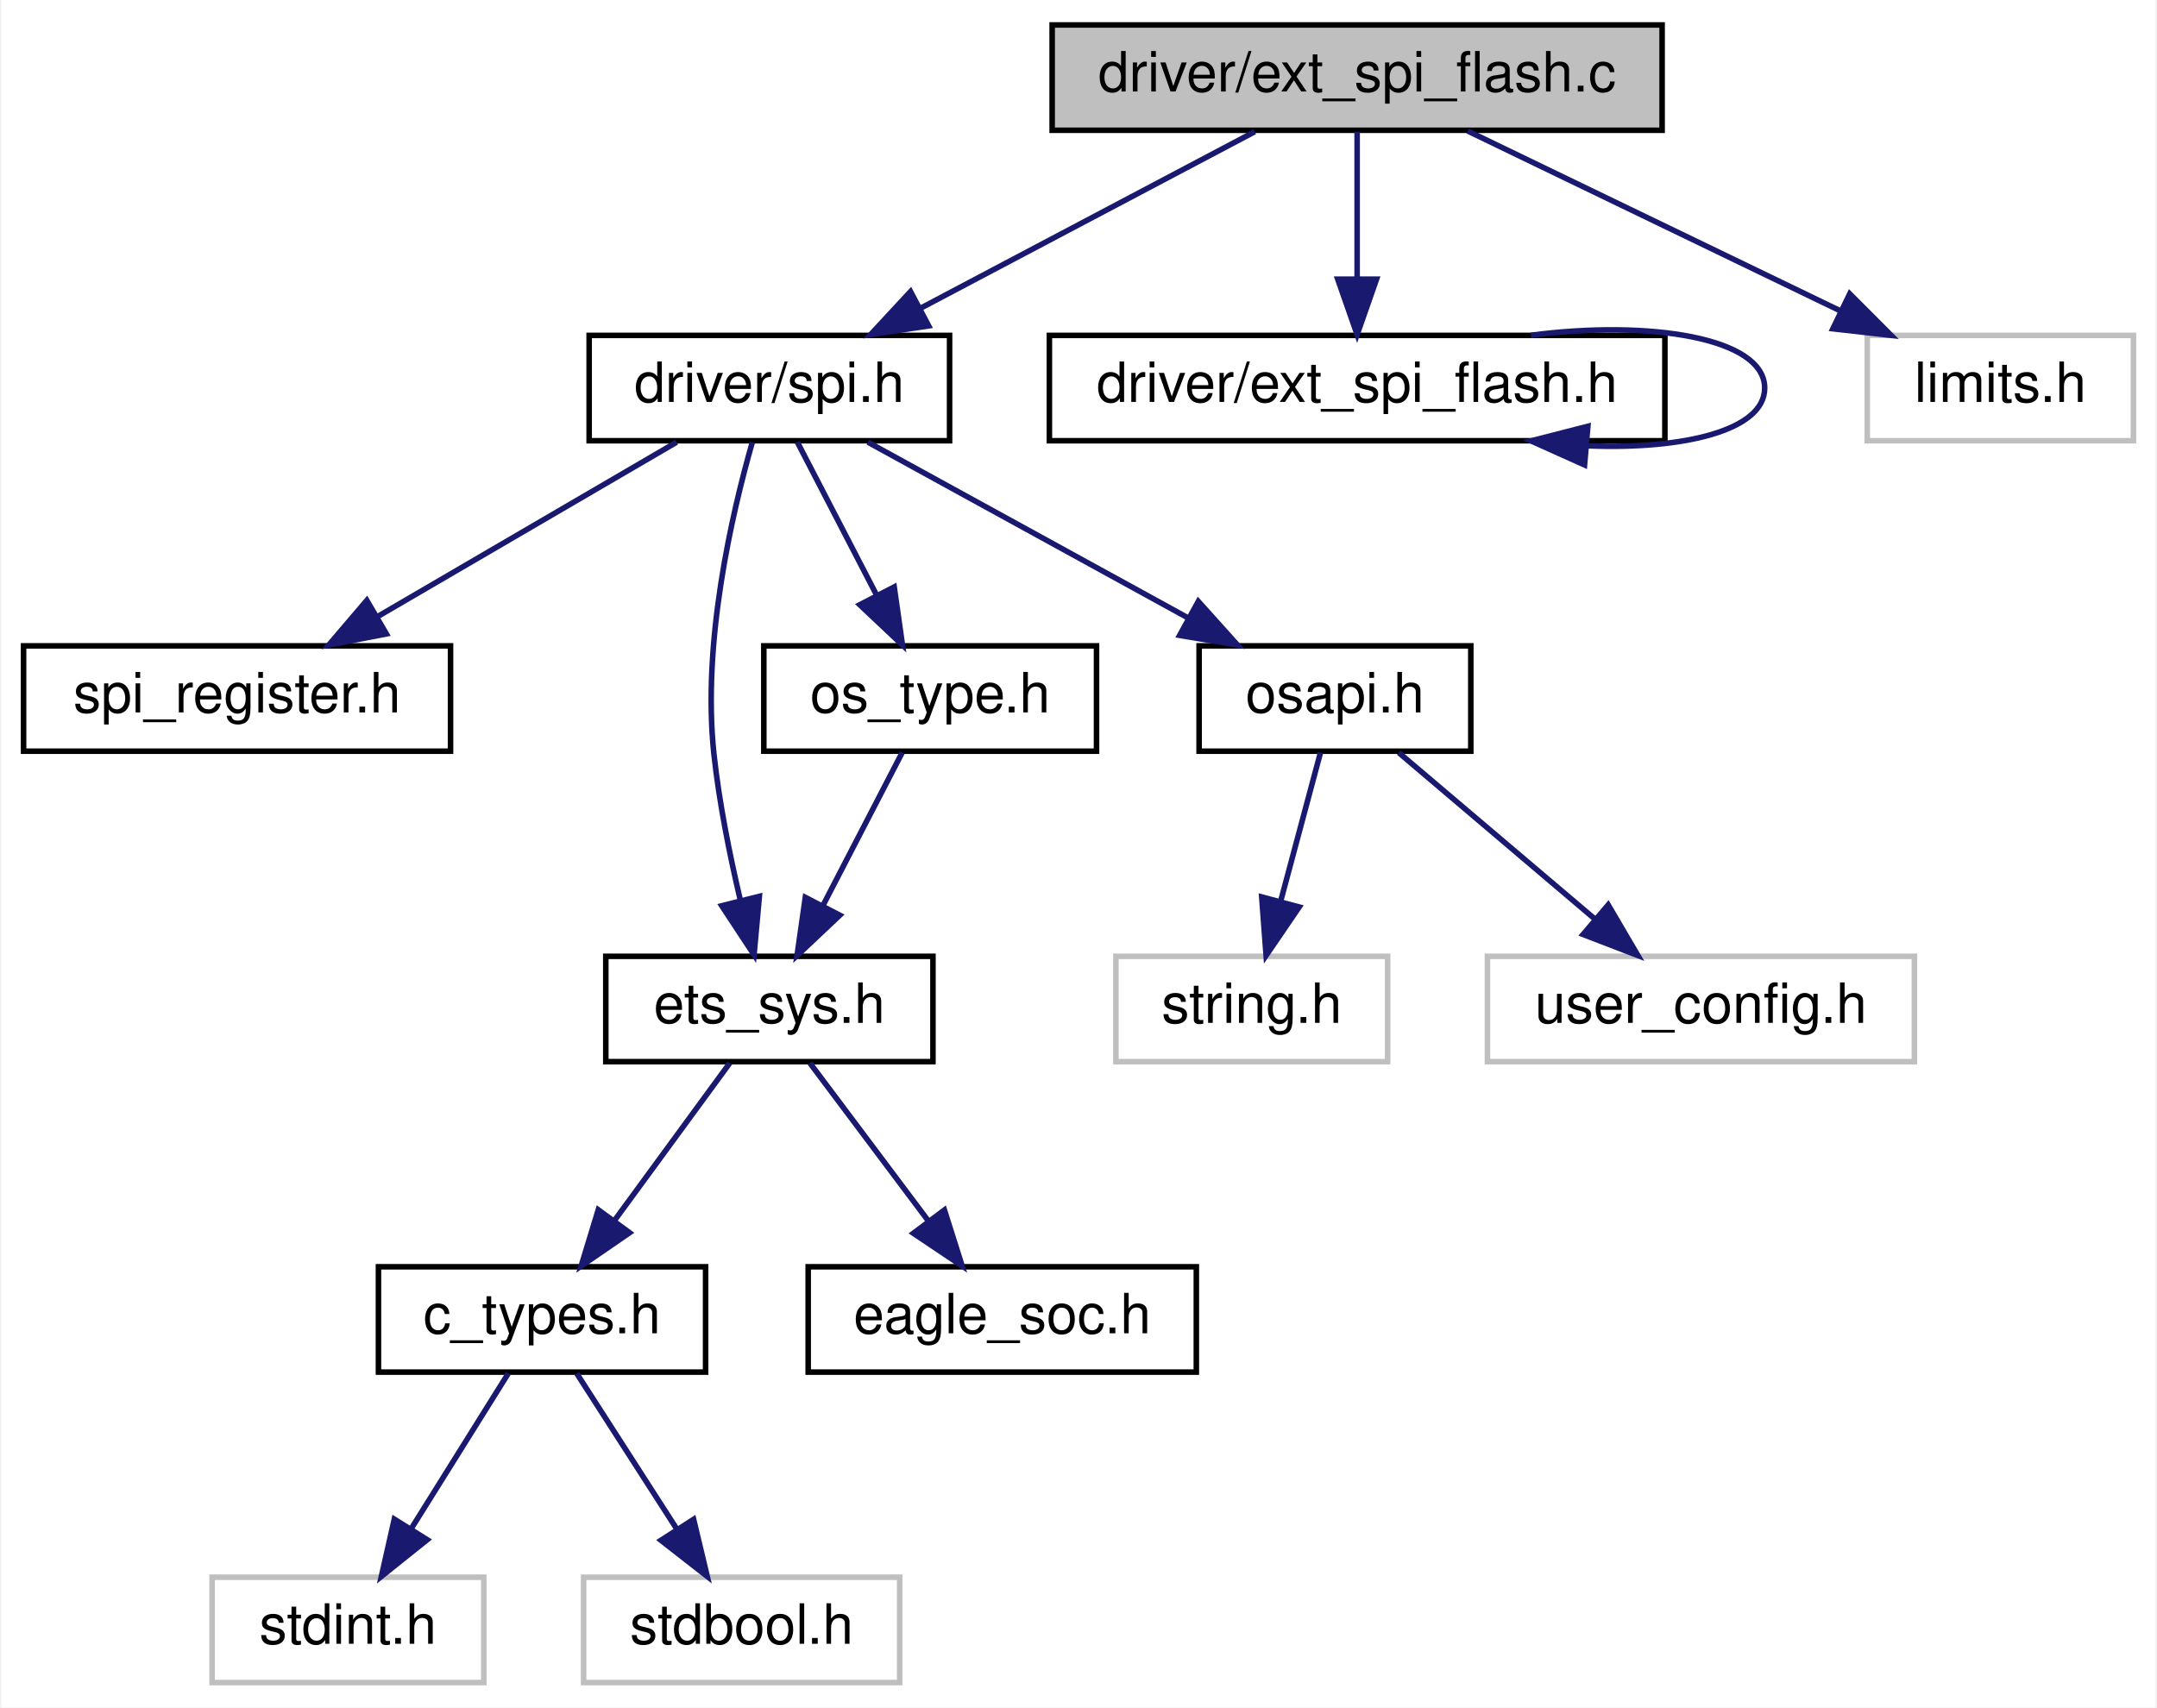
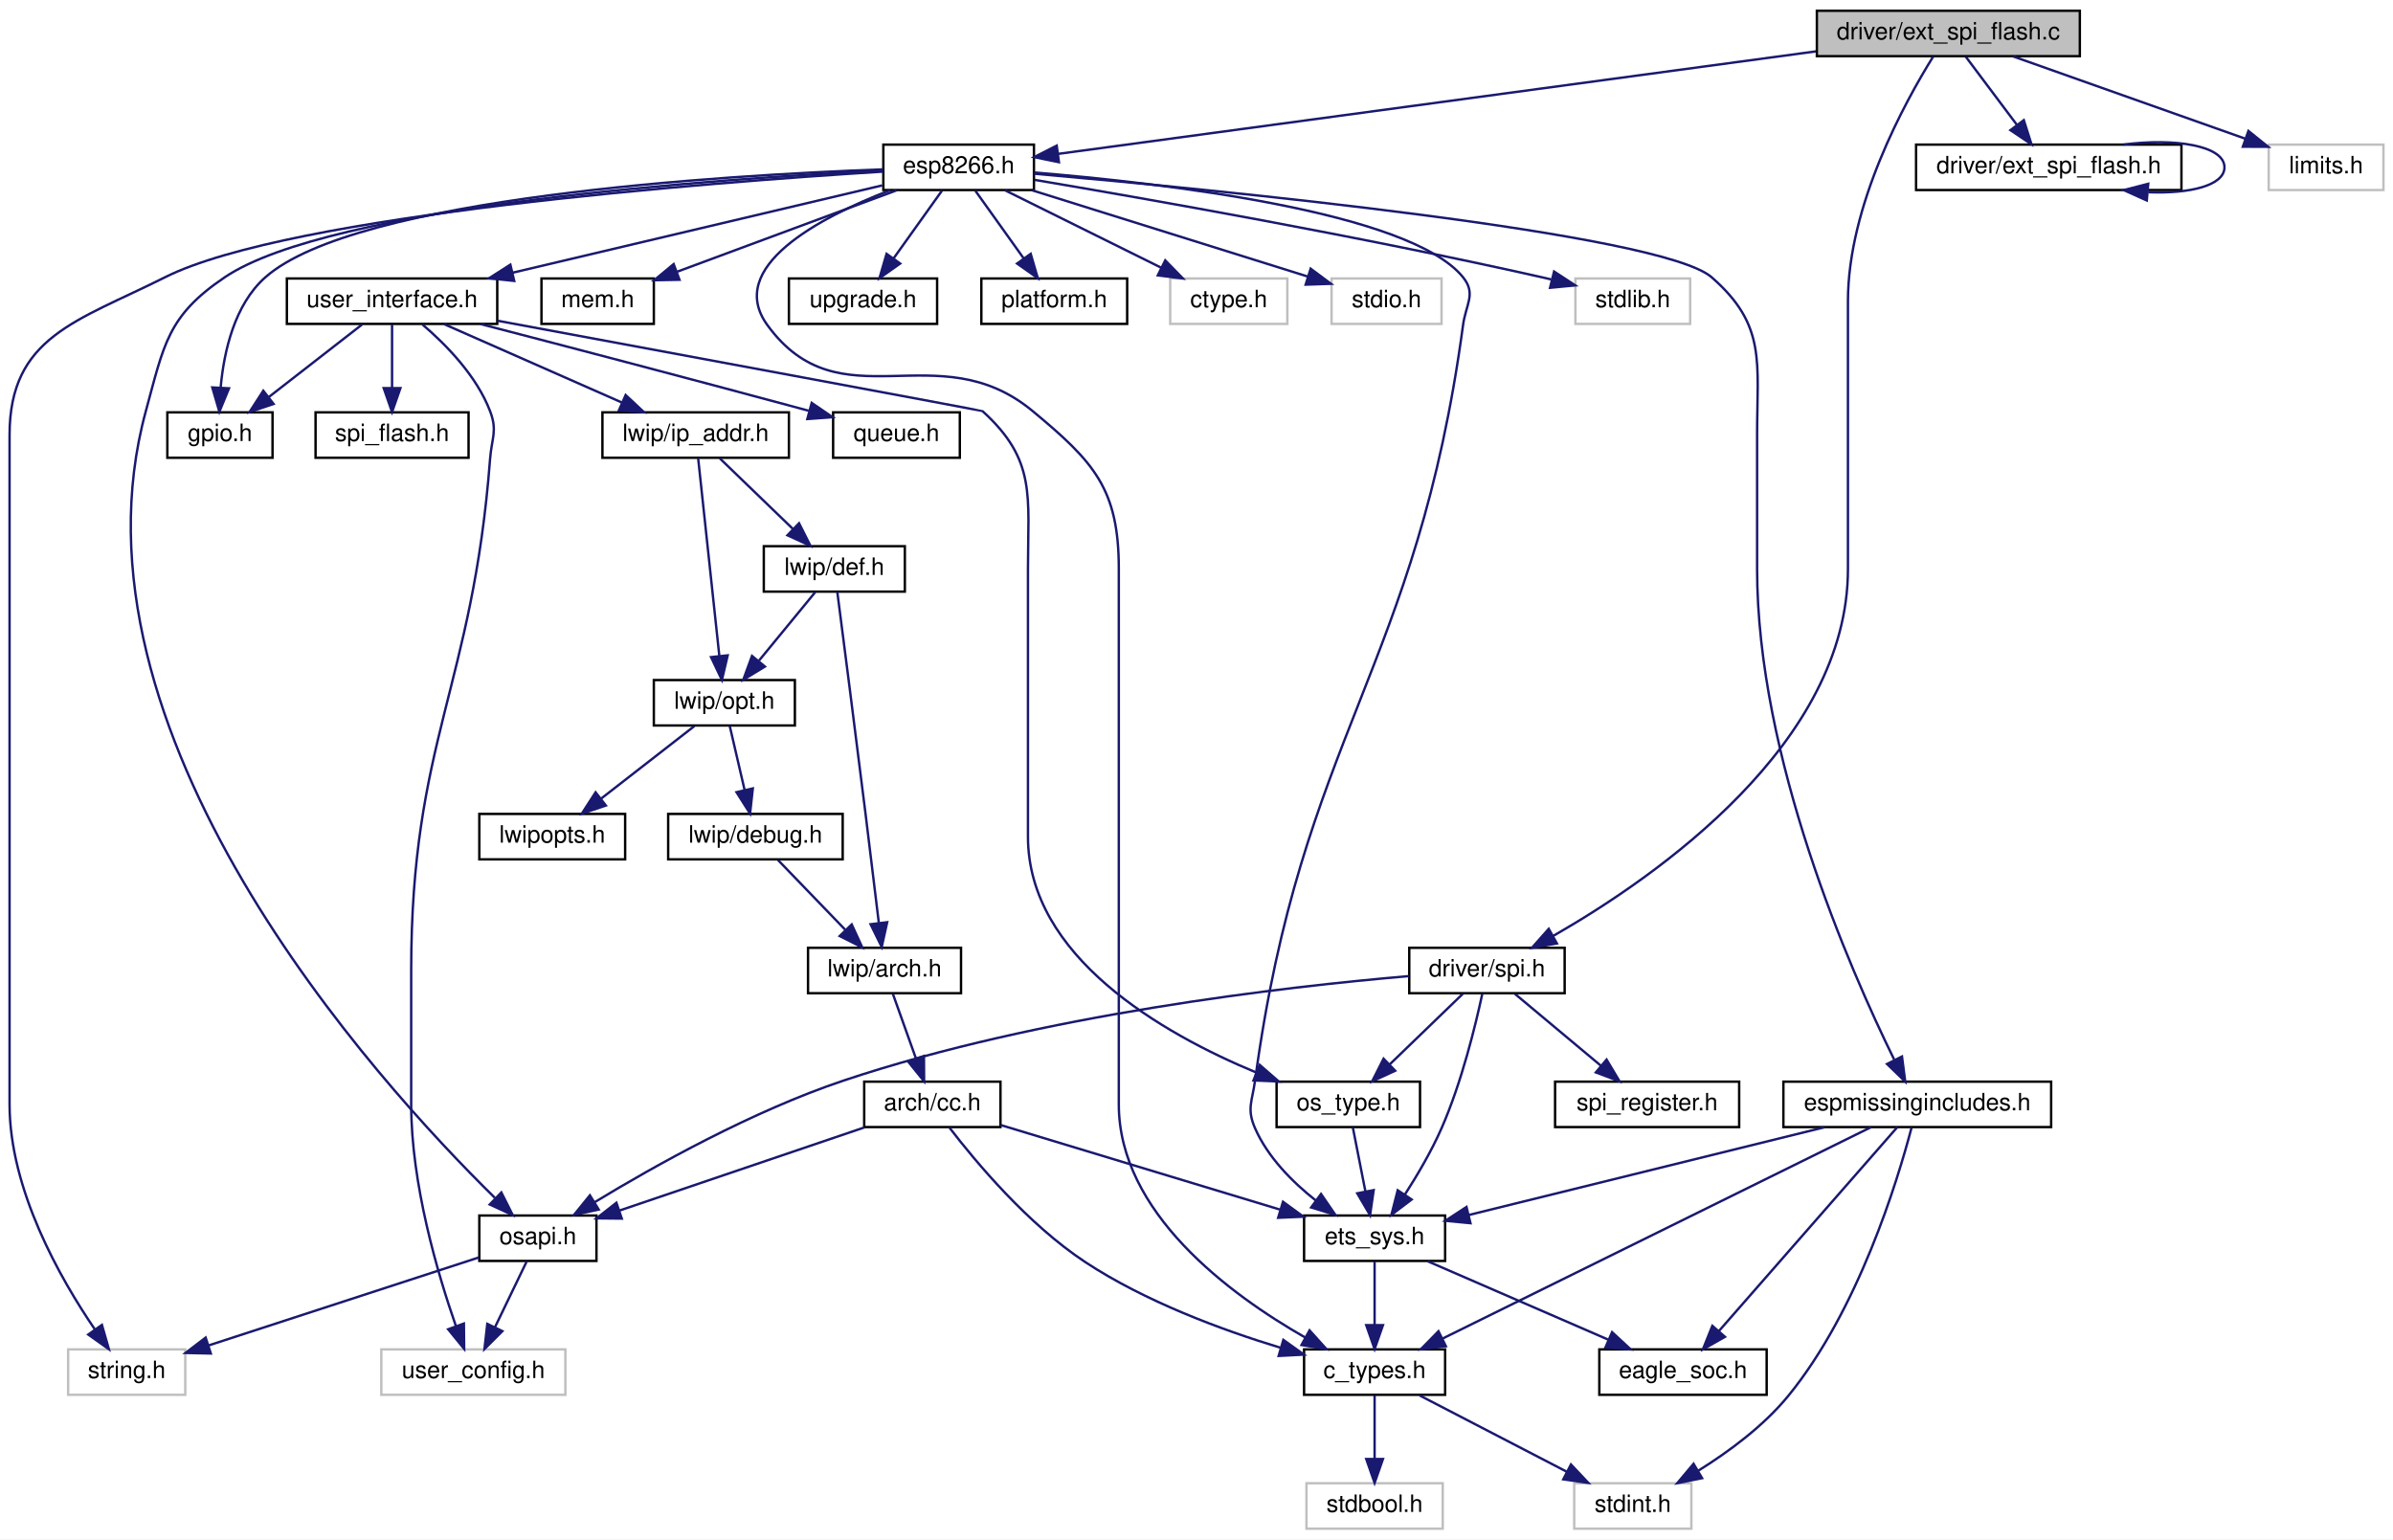
- <svg xmlns="http://www.w3.org/2000/svg" xmlns:xlink="http://www.w3.org/1999/xlink" width="389pt" height="308pt" viewBox="0.00 0.00 388.50 308.00">
-   <g id="graph0" class="graph" transform="scale(1 1) rotate(0) translate(4 304)">
-     <polygon fill="#ffffff" stroke="transparent" points="-4,4 -4,-304 384.5,-304 384.5,4 -4,4" />
+ <svg xmlns="http://www.w3.org/2000/svg" xmlns:xlink="http://www.w3.org/1999/xlink" width="1001pt" height="644pt" viewBox="0.00 0.00 1001.00 644.00">
+   <g id="graph0" class="graph" transform="scale(1 1) rotate(0) translate(4 640)">
+     <polygon fill="#ffffff" stroke="transparent" points="-4,4 -4,-640 997,-640 997,4 -4,4" />
    <g id="node1" class="node">
-       <polygon fill="#bfbfbf" stroke="#000000" points="185.5,-280.5 185.5,-299.5 295.5,-299.5 295.5,-280.5 185.5,-280.5" />
-       <text text-anchor="middle" x="240.5" y="-287.5" font-family="Helvetica,sans-Serif" font-size="10.00" fill="#000000">driver/ext_spi_flash.c</text>
+       <polygon fill="#bfbfbf" stroke="#000000" points="756,-616.5 756,-635.5 866,-635.5 866,-616.5 756,-616.5" />
+       <text text-anchor="middle" x="811" y="-623.5" font-family="Helvetica,sans-Serif" font-size="10.00" fill="#000000">driver/ext_spi_flash.c</text>
    </g>
    <g id="node2" class="node">
      <g id="a_node2">
+         <a xlink:href="esp8266_8h.html" target="_top" xlink:title="esp8266.h">
+           <polygon fill="#ffffff" stroke="#000000" points="365.5,-560.5 365.5,-579.5 428.5,-579.5 428.5,-560.5 365.5,-560.5" />
+           <text text-anchor="middle" x="397" y="-567.5" font-family="Helvetica,sans-Serif" font-size="10.00" fill="#000000">esp8266.h</text>
+         </a>
+       </g>
+     </g>
+     <g id="edge1" class="edge">
+       <path fill="none" stroke="#191970" d="M755.596,-618.506C671.526,-607.134 513.609,-585.773 438.599,-575.627" />
+       <polygon fill="#191970" stroke="#191970" points="438.96,-572.144 428.581,-574.272 438.022,-579.081 438.96,-572.144" />
+     </g>
+     <g id="node30" class="node">
+       <g id="a_node30">
        <a xlink:href="spi_8h.html" target="_top" xlink:title="driver/spi.h">
-           <polygon fill="#ffffff" stroke="#000000" points="102,-224.5 102,-243.5 167,-243.5 167,-224.5 102,-224.5" />
-           <text text-anchor="middle" x="134.5" y="-231.5" font-family="Helvetica,sans-Serif" font-size="10.00" fill="#000000">driver/spi.h</text>
-         </a>
-       </g>
-     </g>
-     <g id="edge1" class="edge">
-       <path fill="none" stroke="#191970" d="M222.036,-280.245C205.393,-271.453 180.701,-258.408 161.781,-248.412" />
-       <polygon fill="#191970" stroke="#191970" points="163.229,-245.219 152.752,-243.643 159.959,-251.409 163.229,-245.219" />
+           <polygon fill="#ffffff" stroke="#000000" points="585.5,-224.5 585.5,-243.5 650.5,-243.5 650.5,-224.5 585.5,-224.5" />
+           <text text-anchor="middle" x="618" y="-231.5" font-family="Helvetica,sans-Serif" font-size="10.00" fill="#000000">driver/spi.h</text>
+         </a>
+       </g>
+     </g>
+     <g id="edge43" class="edge">
+       <path fill="none" stroke="#191970" d="M804.621,-616.271C792.872,-597.385 769,-554.08 769,-514 769,-514 769,-514 769,-402 769,-329.111 689.406,-273.506 645.793,-248.508" />
+       <polygon fill="#191970" stroke="#191970" points="647.258,-245.317 636.819,-243.505 643.849,-251.431 647.258,-245.317" />
+     </g>
+     <g id="node32" class="node">
+       <g id="a_node32">
+         <a xlink:href="ext__spi__flash_8h.html" target="_top" xlink:title="driver/ext_spi_flash.h">
+           <polygon fill="#ffffff" stroke="#000000" points="797.5,-560.5 797.5,-579.5 908.5,-579.5 908.5,-560.5 797.5,-560.5" />
+           <text text-anchor="middle" x="853" y="-567.5" font-family="Helvetica,sans-Serif" font-size="10.00" fill="#000000">driver/ext_spi_flash.h</text>
+         </a>
+       </g>
+     </g>
+     <g id="edge48" class="edge">
+       <path fill="none" stroke="#191970" d="M818.316,-616.245C824.218,-608.376 832.674,-597.101 839.759,-587.654" />
+       <polygon fill="#191970" stroke="#191970" points="842.568,-589.743 845.768,-579.643 836.968,-585.543 842.568,-589.743" />
+     </g>
+     <g id="node33" class="node">
+       <polygon fill="#ffffff" stroke="#bfbfbf" points="945,-560.5 945,-579.5 993,-579.5 993,-560.5 945,-560.5" />
+       <text text-anchor="middle" x="969" y="-567.5" font-family="Helvetica,sans-Serif" font-size="10.00" fill="#000000">limits.h</text>
+     </g>
+     <g id="edge50" class="edge">
+       <path fill="none" stroke="#191970" d="M838.161,-616.373C864.996,-606.862 906.118,-592.287 935.085,-582.021" />
+       <polygon fill="#191970" stroke="#191970" points="936.524,-585.224 944.78,-578.584 934.185,-578.626 936.524,-585.224" />
+     </g>
+     <g id="node3" class="node">
+       <polygon fill="#ffffff" stroke="#bfbfbf" points="485.5,-504.5 485.5,-523.5 534.5,-523.5 534.5,-504.5 485.5,-504.5" />
+       <text text-anchor="middle" x="510" y="-511.5" font-family="Helvetica,sans-Serif" font-size="10.00" fill="#000000">ctype.h</text>
+     </g>
+     <g id="edge2" class="edge">
+       <path fill="none" stroke="#191970" d="M416.425,-560.373C434.402,-551.464 461.344,-538.113 481.709,-528.02" />
+       <polygon fill="#191970" stroke="#191970" points="483.422,-531.078 490.828,-523.501 480.314,-524.806 483.422,-531.078" />
+     </g>
+     <g id="node4" class="node">
+       <polygon fill="#ffffff" stroke="#bfbfbf" points="553,-504.5 553,-523.5 599,-523.5 599,-504.5 553,-504.5" />
+       <text text-anchor="middle" x="576" y="-511.5" font-family="Helvetica,sans-Serif" font-size="10.00" fill="#000000">stdio.h</text>
+     </g>
+     <g id="edge3" class="edge">
+       <path fill="none" stroke="#191970" d="M427.771,-560.373C459.93,-550.312 510.2,-534.586 543.123,-524.285" />
+       <polygon fill="#191970" stroke="#191970" points="544.246,-527.602 552.744,-521.275 542.155,-520.921 544.246,-527.602" />
+     </g>
+     <g id="node5" class="node">
+       <polygon fill="#ffffff" stroke="#bfbfbf" points="655,-504.5 655,-523.5 703,-523.5 703,-504.5 655,-504.5" />
+       <text text-anchor="middle" x="679" y="-511.5" font-family="Helvetica,sans-Serif" font-size="10.00" fill="#000000">stdlib.h</text>
+     </g>
+     <g id="edge4" class="edge">
+       <path fill="none" stroke="#191970" d="M428.733,-564.758C475.428,-556.878 565.308,-541.072 641,-524 642.273,-523.713 643.567,-523.413 644.874,-523.104" />
+       <polygon fill="#191970" stroke="#191970" points="646.077,-526.411 654.941,-520.607 644.392,-519.617 646.077,-526.411" />
+     </g>
+     <g id="node6" class="node">
+       <polygon fill="#ffffff" stroke="#bfbfbf" points="24.5,-56.5 24.5,-75.5 73.5,-75.5 73.5,-56.5 24.5,-56.5" />
+       <text text-anchor="middle" x="49" y="-63.5" font-family="Helvetica,sans-Serif" font-size="10.00" fill="#000000">string.h</text>
+     </g>
+     <g id="edge5" class="edge">
+       <path fill="none" stroke="#191970" d="M365.389,-568.21C292.995,-563.7 117.392,-550.308 65,-524 28.207,-505.525 0,-499.171 0,-458 0,-458 0,-458 0,-178 0,-142.318 21.133,-105.198 35.642,-83.919" />
+       <polygon fill="#191970" stroke="#191970" points="38.633,-85.751 41.558,-75.568 32.921,-81.705 38.633,-85.751" />
+     </g>
+     <g id="node7" class="node">
+       <g id="a_node7">
+         <a xlink:href="c__types_8h.html" target="_top" xlink:title="c_types.h">
+           <polygon fill="#ffffff" stroke="#000000" points="541.5,-56.5 541.5,-75.5 600.5,-75.5 600.5,-56.5 541.5,-56.5" />
+           <text text-anchor="middle" x="571" y="-63.5" font-family="Helvetica,sans-Serif" font-size="10.00" fill="#000000">c_types.h</text>
+         </a>
+       </g>
+     </g>
+     <g id="edge6" class="edge">
+       <path fill="none" stroke="#191970" d="M368.305,-560.434C338.751,-548.998 299.319,-528.322 317,-504 347.496,-462.05 388.085,-501.114 428,-468 453.716,-446.666 464,-435.413 464,-402 464,-402 464,-402 464,-178 464,-132.72 510.289,-98.552 541.976,-80.467" />
+       <polygon fill="#191970" stroke="#191970" points="543.79,-83.464 550.874,-75.586 540.423,-77.327 543.79,-83.464" />
+     </g>
+     <g id="node10" class="node">
+       <g id="a_node10">
+         <a xlink:href="ets__sys_8h.html" target="_top" xlink:title="ets_sys.h">
+           <polygon fill="#ffffff" stroke="#000000" points="541.5,-112.5 541.5,-131.5 600.5,-131.5 600.5,-112.5 541.5,-112.5" />
+           <text text-anchor="middle" x="571" y="-119.5" font-family="Helvetica,sans-Serif" font-size="10.00" fill="#000000">ets_sys.h</text>
+         </a>
+       </g>
+     </g>
+     <g id="edge9" class="edge">
+       <path fill="none" stroke="#191970" d="M428.649,-567.832C481.911,-563.452 585.834,-551.519 608,-524 613.576,-517.077 609.191,-512.809 608,-504 588.491,-359.642 540.509,-332.358 521,-188 519.809,-179.191 517.428,-176.14 521,-168 526.332,-155.849 536.634,-145.494 546.508,-137.703" />
+       <polygon fill="#191970" stroke="#191970" points="548.59,-140.516 554.582,-131.779 544.449,-134.872 548.59,-140.516" />
+     </g>
+     <g id="node12" class="node">
+       <g id="a_node12">
+         <a xlink:href="gpio_8h.html" target="_top" xlink:title="gpio.h">
+           <polygon fill="#ffffff" stroke="#000000" points="66,-448.5 66,-467.5 110,-467.5 110,-448.5 66,-448.5" />
+           <text text-anchor="middle" x="88" y="-455.5" font-family="Helvetica,sans-Serif" font-size="10.00" fill="#000000">gpio.h</text>
+         </a>
+       </g>
+     </g>
+     <g id="edge12" class="edge">
+       <path fill="none" stroke="#191970" d="M365.418,-569.152C298.385,-566.71 144.907,-557.509 107,-524 94.044,-512.547 89.669,-492.887 88.312,-477.996" />
+       <polygon fill="#191970" stroke="#191970" points="91.793,-477.554 87.769,-467.753 84.803,-477.924 91.793,-477.554" />
    </g>
    <g id="node13" class="node">
      <g id="a_node13">
-         <a xlink:href="ext__spi__flash_8h.html" target="_top" xlink:title="driver/ext_spi_flash.h">
-           <polygon fill="#ffffff" stroke="#000000" points="185,-224.5 185,-243.5 296,-243.5 296,-224.5 185,-224.5" />
-           <text text-anchor="middle" x="240.5" y="-231.5" font-family="Helvetica,sans-Serif" font-size="10.00" fill="#000000">driver/ext_spi_flash.h</text>
+         <a xlink:href="sdk_2include_2mem_8h.html" target="_top" xlink:title="mem.h">
+           <polygon fill="#ffffff" stroke="#000000" points="222.5,-504.5 222.5,-523.5 269.5,-523.5 269.5,-504.5 222.5,-504.5" />
+           <text text-anchor="middle" x="246" y="-511.5" font-family="Helvetica,sans-Serif" font-size="10.00" fill="#000000">mem.h</text>
        </a>
      </g>
    </g>
    <g id="edge13" class="edge">
-       <path fill="none" stroke="#191970" d="M240.5,-280.245C240.5,-272.938 240.5,-262.694 240.5,-253.705" />
-       <polygon fill="#191970" stroke="#191970" points="244,-253.643 240.5,-243.643 237,-253.643 244,-253.643" />
+       <path fill="none" stroke="#191970" d="M371.042,-560.373C345.659,-550.959 306.898,-536.585 279.265,-526.337" />
+       <polygon fill="#191970" stroke="#191970" points="280.227,-522.961 269.634,-522.765 277.793,-529.524 280.227,-522.961" />
    </g>
    <g id="node14" class="node">
-       <polygon fill="#ffffff" stroke="#bfbfbf" points="332.5,-224.5 332.5,-243.5 380.5,-243.5 380.5,-224.5 332.5,-224.5" />
-       <text text-anchor="middle" x="356.5" y="-231.5" font-family="Helvetica,sans-Serif" font-size="10.00" fill="#000000">limits.h</text>
+       <g id="a_node14">
+         <a xlink:href="osapi_8h.html" target="_top" xlink:title="osapi.h">
+           <polygon fill="#ffffff" stroke="#000000" points="196.5,-112.5 196.5,-131.5 245.5,-131.5 245.5,-112.5 196.5,-112.5" />
+           <text text-anchor="middle" x="221" y="-119.5" font-family="Helvetica,sans-Serif" font-size="10.00" fill="#000000">osapi.h</text>
+         </a>
+       </g>
+     </g>
+     <g id="edge14" class="edge">
+       <path fill="none" stroke="#191970" d="M365.251,-568.661C296.113,-565.207 134.565,-554.066 90,-524 66.052,-507.843 64.601,-495.871 57,-468 20.384,-333.74 153.325,-187.685 202.996,-138.909" />
+       <polygon fill="#191970" stroke="#191970" points="205.713,-141.151 210.474,-131.686 200.85,-136.116 205.713,-141.151" />
+     </g>
+     <g id="node16" class="node">
+       <g id="a_node16">
+         <a xlink:href="user__interface_8h.html" target="_top" xlink:title="user_interface.h">
+           <polygon fill="#ffffff" stroke="#000000" points="116,-504.5 116,-523.5 204,-523.5 204,-504.5 116,-504.5" />
+           <text text-anchor="middle" x="160" y="-511.5" font-family="Helvetica,sans-Serif" font-size="10.00" fill="#000000">user_interface.h</text>
+         </a>
+       </g>
+     </g>
+     <g id="edge17" class="edge">
+       <path fill="none" stroke="#191970" d="M365.037,-562.448C325.368,-553.074 257.251,-536.979 210.491,-525.93" />
+       <polygon fill="#191970" stroke="#191970" points="211.1,-522.478 200.563,-523.585 209.49,-529.29 211.1,-522.478" />
+     </g>
+     <g id="node27" class="node">
+       <g id="a_node27">
+         <a xlink:href="upgrade_8h.html" target="_top" xlink:title="upgrade.h">
+           <polygon fill="#ffffff" stroke="#000000" points="326,-504.5 326,-523.5 388,-523.5 388,-504.5 326,-504.5" />
+           <text text-anchor="middle" x="357" y="-511.5" font-family="Helvetica,sans-Serif" font-size="10.00" fill="#000000">upgrade.h</text>
+         </a>
+       </g>
+     </g>
+     <g id="edge36" class="edge">
+       <path fill="none" stroke="#191970" d="M390.033,-560.245C384.469,-552.456 376.522,-541.331 369.817,-531.944" />
+       <polygon fill="#191970" stroke="#191970" points="372.548,-529.746 363.888,-523.643 366.852,-533.814 372.548,-529.746" />
+     </g>
+     <g id="node28" class="node">
+       <g id="a_node28">
+         <a xlink:href="platform_8h.html" target="_top" xlink:title="platform.h">
+           <polygon fill="#ffffff" stroke="#000000" points="406.5,-504.5 406.5,-523.5 467.5,-523.5 467.5,-504.5 406.5,-504.5" />
+           <text text-anchor="middle" x="437" y="-511.5" font-family="Helvetica,sans-Serif" font-size="10.00" fill="#000000">platform.h</text>
+         </a>
+       </g>
+     </g>
+     <g id="edge37" class="edge">
+       <path fill="none" stroke="#191970" d="M403.967,-560.245C409.531,-552.456 417.478,-541.331 424.183,-531.944" />
+       <polygon fill="#191970" stroke="#191970" points="427.148,-533.814 430.112,-523.643 421.452,-529.746 427.148,-533.814" />
+     </g>
+     <g id="node29" class="node">
+       <g id="a_node29">
+         <a xlink:href="espmissingincludes_8h.html" target="_top" xlink:title="espmissingincludes.h">
+           <polygon fill="#ffffff" stroke="#000000" points="742,-168.5 742,-187.5 854,-187.5 854,-168.5 742,-168.5" />
+           <text text-anchor="middle" x="798" y="-175.5" font-family="Helvetica,sans-Serif" font-size="10.00" fill="#000000">espmissingincludes.h</text>
+         </a>
+       </g>
+     </g>
+     <g id="edge38" class="edge">
+       <path fill="none" stroke="#191970" d="M428.638,-567.323C504.264,-560.652 690.82,-542.493 712,-524 734.994,-503.924 731,-488.525 731,-458 731,-458 731,-458 731,-402 731,-322.971 769.753,-234.587 788.313,-196.788" />
+       <polygon fill="#191970" stroke="#191970" points="791.608,-198.026 792.964,-187.518 785.351,-194.887 791.608,-198.026" />
+     </g>
+     <g id="node8" class="node">
+       <polygon fill="#ffffff" stroke="#bfbfbf" points="654.5,-.5 654.5,-19.5 703.5,-19.5 703.5,-.5 654.5,-.5" />
+       <text text-anchor="middle" x="679" y="-7.5" font-family="Helvetica,sans-Serif" font-size="10.00" fill="#000000">stdint.h</text>
+     </g>
+     <g id="edge7" class="edge">
+       <path fill="none" stroke="#191970" d="M589.812,-56.245C606.847,-47.413 632.158,-34.289 651.468,-24.276" />
+       <polygon fill="#191970" stroke="#191970" points="653.137,-27.353 660.403,-19.643 649.915,-21.139 653.137,-27.353" />
+     </g>
+     <g id="node9" class="node">
+       <polygon fill="#ffffff" stroke="#bfbfbf" points="542.5,-.5 542.5,-19.5 599.5,-19.5 599.5,-.5 542.5,-.5" />
+       <text text-anchor="middle" x="571" y="-7.5" font-family="Helvetica,sans-Serif" font-size="10.00" fill="#000000">stdbool.h</text>
+     </g>
+     <g id="edge8" class="edge">
+       <path fill="none" stroke="#191970" d="M571,-56.245C571,-48.938 571,-38.694 571,-29.705" />
+       <polygon fill="#191970" stroke="#191970" points="574.5,-29.643 571,-19.643 567.5,-29.643 574.5,-29.643" />
+     </g>
+     <g id="edge10" class="edge">
+       <path fill="none" stroke="#191970" d="M571,-112.246C571,-104.938 571,-94.694 571,-85.705" />
+       <polygon fill="#191970" stroke="#191970" points="574.5,-85.643 571,-75.643 567.5,-85.643 574.5,-85.643" />
+     </g>
+     <g id="node11" class="node">
+       <g id="a_node11">
+         <a xlink:href="eagle__soc_8h.html" target="_top" xlink:title="eagle_soc.h">
+           <polygon fill="#ffffff" stroke="#000000" points="665,-56.5 665,-75.5 735,-75.5 735,-56.5 665,-56.5" />
+           <text text-anchor="middle" x="700" y="-63.5" font-family="Helvetica,sans-Serif" font-size="10.00" fill="#000000">eagle_soc.h</text>
+         </a>
+       </g>
+     </g>
+     <g id="edge11" class="edge">
+       <path fill="none" stroke="#191970" d="M593.176,-112.373C613.977,-103.344 645.292,-89.749 668.646,-79.611" />
+       <polygon fill="#191970" stroke="#191970" points="670.334,-82.694 678.114,-75.501 667.547,-76.273 670.334,-82.694" />
    </g>
    <g id="edge15" class="edge">
-       <path fill="none" stroke="#191970" d="M260.441,-280.373C278.979,-271.424 306.803,-257.992 327.741,-247.883" />
-       <polygon fill="#191970" stroke="#191970" points="329.335,-251.001 336.819,-243.501 326.292,-244.697 329.335,-251.001" />
-     </g>
-     <g id="node3" class="node">
-       <g id="a_node3">
+       <path fill="none" stroke="#191970" d="M196.357,-113.977C166.725,-104.329 116.815,-88.079 83.398,-77.199" />
+       <polygon fill="#191970" stroke="#191970" points="84.19,-73.776 73.598,-74.009 82.023,-80.433 84.19,-73.776" />
+     </g>
+     <g id="node15" class="node">
+       <polygon fill="#ffffff" stroke="#bfbfbf" points="155.5,-56.5 155.5,-75.5 232.5,-75.5 232.5,-56.5 155.5,-56.5" />
+       <text text-anchor="middle" x="194" y="-63.5" font-family="Helvetica,sans-Serif" font-size="10.00" fill="#000000">user_config.h</text>
+     </g>
+     <g id="edge16" class="edge">
+       <path fill="none" stroke="#191970" d="M216.297,-112.246C212.658,-104.697 207.508,-94.016 203.074,-84.82" />
+       <polygon fill="#191970" stroke="#191970" points="206.145,-83.13 198.649,-75.643 199.839,-86.17 206.145,-83.13" />
+     </g>
+     <g id="edge35" class="edge">
+       <path fill="none" stroke="#191970" d="M147.459,-504.245C136.721,-495.894 121.053,-483.708 108.495,-473.941" />
+       <polygon fill="#191970" stroke="#191970" points="110.44,-471.019 100.398,-467.643 106.142,-476.545 110.44,-471.019" />
+     </g>
+     <g id="edge33" class="edge">
+       <path fill="none" stroke="#191970" d="M172.725,-504.247C182.541,-495.858 195.363,-482.796 201,-468 204.165,-459.693 201.679,-456.863 201,-448 193.645,-352.046 168,-330.235 168,-234 168,-234 168,-234 168,-178 168,-144.72 179.027,-107.286 186.719,-85.222" />
+       <polygon fill="#191970" stroke="#191970" points="190.049,-86.306 190.164,-75.712 183.467,-83.922 190.049,-86.306" />
+     </g>
+     <g id="node17" class="node">
+       <g id="a_node17">
+         <a xlink:href="os__type_8h.html" target="_top" xlink:title="os_type.h">
+           <polygon fill="#ffffff" stroke="#000000" points="530,-168.5 530,-187.5 590,-187.5 590,-168.5 530,-168.5" />
+           <text text-anchor="middle" x="560" y="-175.5" font-family="Helvetica,sans-Serif" font-size="10.00" fill="#000000">os_type.h</text>
+         </a>
+       </g>
+     </g>
+     <g id="edge18" class="edge">
+       <path fill="none" stroke="#191970" d="M204.107,-505.823C275.077,-492.66 406.764,-468.214 407,-468 429.597,-447.478 426,-432.525 426,-402 426,-402 426,-402 426,-290 426,-239.862 481.913,-207.764 521.504,-191.322" />
+       <polygon fill="#191970" stroke="#191970" points="522.927,-194.522 530.924,-187.572 520.339,-188.019 522.927,-194.522" />
+     </g>
+     <g id="node18" class="node">
+       <g id="a_node18">
+         <a xlink:href="esp-open-lwip_2include_2lwip_2ip__addr_8h.html" target="_top" xlink:title="lwip/ip_addr.h">
+           <polygon fill="#ffffff" stroke="#000000" points="248,-448.5 248,-467.5 326,-467.5 326,-448.5 248,-448.5" />
+           <text text-anchor="middle" x="287" y="-455.5" font-family="Helvetica,sans-Serif" font-size="10.00" fill="#000000">lwip/ip_addr.h</text>
+         </a>
+       </g>
+     </g>
+     <g id="edge20" class="edge">
+       <path fill="none" stroke="#191970" d="M181.832,-504.373C202.31,-495.344 233.14,-481.749 256.132,-471.611" />
+       <polygon fill="#191970" stroke="#191970" points="257.715,-474.738 265.453,-467.501 254.891,-468.333 257.715,-474.738" />
+     </g>
+     <g id="node25" class="node">
+       <g id="a_node25">
+         <a xlink:href="esp-open-sdk_2sdk_2include_2queue_8h.html" target="_top" xlink:title="queue.h">
+           <polygon fill="#ffffff" stroke="#000000" points="344.5,-448.5 344.5,-467.5 397.5,-467.5 397.5,-448.5 344.5,-448.5" />
+           <text text-anchor="middle" x="371" y="-455.5" font-family="Helvetica,sans-Serif" font-size="10.00" fill="#000000">queue.h</text>
+         </a>
+       </g>
+     </g>
+     <g id="edge32" class="edge">
+       <path fill="none" stroke="#191970" d="M196.911,-504.457C230.279,-495.794 281.007,-482.538 334.298,-468.164" />
+       <polygon fill="#191970" stroke="#191970" points="335.534,-471.456 344.275,-465.468 333.708,-464.698 335.534,-471.456" />
+     </g>
+     <g id="node26" class="node">
+       <g id="a_node26">
+         <a xlink:href="spi__flash_8h.html" target="_top" xlink:title="spi_flash.h">
+           <polygon fill="#ffffff" stroke="#000000" points="128,-448.5 128,-467.5 192,-467.5 192,-448.5 128,-448.5" />
+           <text text-anchor="middle" x="160" y="-455.5" font-family="Helvetica,sans-Serif" font-size="10.00" fill="#000000">spi_flash.h</text>
+         </a>
+       </g>
+     </g>
+     <g id="edge34" class="edge">
+       <path fill="none" stroke="#191970" d="M160,-504.245C160,-496.938 160,-486.694 160,-477.705" />
+       <polygon fill="#191970" stroke="#191970" points="163.5,-477.643 160,-467.643 156.5,-477.643 163.5,-477.643" />
+     </g>
+     <g id="edge19" class="edge">
+       <path fill="none" stroke="#191970" d="M561.916,-168.245C563.351,-160.938 565.364,-150.694 567.13,-141.705" />
+       <polygon fill="#191970" stroke="#191970" points="570.613,-142.13 569.106,-131.643 563.744,-140.78 570.613,-142.13" />
+     </g>
+     <g id="node19" class="node">
+       <g id="a_node19">
+         <a xlink:href="opt_8h.html" target="_top" xlink:title="lwip/opt.h">
+           <polygon fill="#ffffff" stroke="#000000" points="269.5,-336.5 269.5,-355.5 328.5,-355.5 328.5,-336.5 269.5,-336.5" />
+           <text text-anchor="middle" x="299" y="-343.5" font-family="Helvetica,sans-Serif" font-size="10.00" fill="#000000">lwip/opt.h</text>
+         </a>
+       </g>
+     </g>
+     <g id="edge21" class="edge">
+       <path fill="none" stroke="#191970" d="M288.023,-448.451C289.98,-430.184 294.291,-389.955 296.889,-365.698" />
+       <polygon fill="#191970" stroke="#191970" points="300.394,-365.841 297.979,-355.525 293.434,-365.095 300.394,-365.841" />
+     </g>
+     <g id="node24" class="node">
+       <g id="a_node24">
+         <a xlink:href="def_8h.html" target="_top" xlink:title="lwip/def.h">
+           <polygon fill="#ffffff" stroke="#000000" points="315.5,-392.5 315.5,-411.5 374.5,-411.5 374.5,-392.5 315.5,-392.5" />
+           <text text-anchor="middle" x="345" y="-399.5" font-family="Helvetica,sans-Serif" font-size="10.00" fill="#000000">lwip/def.h</text>
+         </a>
+       </g>
+     </g>
+     <g id="edge29" class="edge">
+       <path fill="none" stroke="#191970" d="M297.103,-448.245C305.503,-440.135 317.649,-428.408 327.608,-418.792" />
+       <polygon fill="#191970" stroke="#191970" points="330.25,-421.107 335.013,-411.643 325.388,-416.071 330.25,-421.107" />
+     </g>
+     <g id="node20" class="node">
+       <g id="a_node20">
+         <a xlink:href="lwipopts_8h.html" target="_top" xlink:title="lwipopts.h">
+           <polygon fill="#ffffff" stroke="#000000" points="196.5,-280.5 196.5,-299.5 257.5,-299.5 257.5,-280.5 196.5,-280.5" />
+           <text text-anchor="middle" x="227" y="-287.5" font-family="Helvetica,sans-Serif" font-size="10.00" fill="#000000">lwipopts.h</text>
+         </a>
+       </g>
+     </g>
+     <g id="edge22" class="edge">
+       <path fill="none" stroke="#191970" d="M286.459,-336.245C275.721,-327.894 260.053,-315.708 247.495,-305.941" />
+       <polygon fill="#191970" stroke="#191970" points="249.44,-303.019 239.398,-299.643 245.143,-308.545 249.44,-303.019" />
+     </g>
+     <g id="node21" class="node">
+       <g id="a_node21">
+         <a xlink:href="esp-open-sdk_2esp-open-lwip_2include_2lwip_2debug_8h.html" target="_top" xlink:title="lwip/debug.h">
+           <polygon fill="#ffffff" stroke="#000000" points="275.5,-280.5 275.5,-299.5 348.5,-299.5 348.5,-280.5 275.5,-280.5" />
+           <text text-anchor="middle" x="312" y="-287.5" font-family="Helvetica,sans-Serif" font-size="10.00" fill="#000000">lwip/debug.h</text>
+         </a>
+       </g>
+     </g>
+     <g id="edge23" class="edge">
+       <path fill="none" stroke="#191970" d="M301.264,-336.245C302.979,-328.858 305.391,-318.469 307.494,-309.409" />
+       <polygon fill="#191970" stroke="#191970" points="310.909,-310.175 309.762,-299.643 304.091,-308.592 310.909,-310.175" />
+     </g>
+     <g id="node22" class="node">
+       <g id="a_node22">
+         <a xlink:href="arch_8h.html" target="_top" xlink:title="lwip/arch.h">
+           <polygon fill="#ffffff" stroke="#000000" points="334,-224.5 334,-243.5 398,-243.5 398,-224.5 334,-224.5" />
+           <text text-anchor="middle" x="366" y="-231.5" font-family="Helvetica,sans-Serif" font-size="10.00" fill="#000000">lwip/arch.h</text>
+         </a>
+       </g>
+     </g>
+     <g id="edge24" class="edge">
+       <path fill="none" stroke="#191970" d="M321.406,-280.245C329.149,-272.216 340.312,-260.639 349.532,-251.078" />
+       <polygon fill="#191970" stroke="#191970" points="352.28,-253.271 356.702,-243.643 347.241,-248.412 352.28,-253.271" />
+     </g>
+     <g id="node23" class="node">
+       <g id="a_node23">
+         <a xlink:href="cc_8h.html" target="_top" xlink:title="arch/cc.h">
+           <polygon fill="#ffffff" stroke="#000000" points="357.5,-168.5 357.5,-187.5 414.5,-187.5 414.5,-168.5 357.5,-168.5" />
+           <text text-anchor="middle" x="386" y="-175.5" font-family="Helvetica,sans-Serif" font-size="10.00" fill="#000000">arch/cc.h</text>
+         </a>
+       </g>
+     </g>
+     <g id="edge25" class="edge">
+       <path fill="none" stroke="#191970" d="M369.484,-224.245C372.151,-216.778 375.913,-206.243 379.174,-197.114" />
+       <polygon fill="#191970" stroke="#191970" points="382.489,-198.237 382.556,-187.643 375.897,-195.883 382.489,-198.237" />
+     </g>
+     <g id="edge26" class="edge">
+       <path fill="none" stroke="#191970" d="M393.227,-168.179C404.11,-154.007 426.001,-127.793 450,-112 475.08,-95.495 506.936,-83.689 531.665,-76.173" />
+       <polygon fill="#191970" stroke="#191970" points="532.831,-79.479 541.445,-73.309 530.864,-72.761 532.831,-79.479" />
+     </g>
+     <g id="edge27" class="edge">
+       <path fill="none" stroke="#191970" d="M414.501,-169.373C445.773,-159.906 496.188,-144.646 531.317,-134.012" />
+       <polygon fill="#191970" stroke="#191970" points="532.683,-137.256 541.24,-131.008 530.655,-130.556 532.683,-137.256" />
+     </g>
+     <g id="edge28" class="edge">
+       <path fill="none" stroke="#191970" d="M357.635,-168.373C329.241,-158.736 285.529,-143.901 255.224,-133.615" />
+       <polygon fill="#191970" stroke="#191970" points="256.097,-130.216 245.502,-130.316 253.847,-136.844 256.097,-130.216" />
+     </g>
+     <g id="edge31" class="edge">
+       <path fill="none" stroke="#191970" d="M336.987,-392.245C330.523,-384.376 321.262,-373.101 313.502,-363.654" />
+       <polygon fill="#191970" stroke="#191970" points="315.973,-361.148 306.921,-355.643 310.564,-365.592 315.973,-361.148" />
+     </g>
+     <g id="edge30" class="edge">
+       <path fill="none" stroke="#191970" d="M346.238,-392.44C348.573,-374.382 353.771,-334.013 358,-300 359.916,-284.585 362.029,-267.138 363.601,-254.055" />
+       <polygon fill="#191970" stroke="#191970" points="367.111,-254.188 364.826,-243.842 360.16,-253.355 367.111,-254.188" />
+     </g>
+     <g id="edge40" class="edge">
+       <path fill="none" stroke="#191970" d="M778.646,-168.451C738.524,-148.655 646.125,-103.066 599.302,-79.964" />
+       <polygon fill="#191970" stroke="#191970" points="600.821,-76.811 590.305,-75.525 597.724,-83.088 600.821,-76.811" />
+     </g>
+     <g id="edge39" class="edge">
+       <path fill="none" stroke="#191970" d="M795.59,-168.187C789.794,-146.148 773.338,-91.851 744,-56 733.714,-43.43 719.179,-32.71 706.462,-24.788" />
+       <polygon fill="#191970" stroke="#191970" points="707.994,-21.628 697.61,-19.528 704.419,-27.645 707.994,-21.628" />
+     </g>
+     <g id="edge42" class="edge">
+       <path fill="none" stroke="#191970" d="M759.235,-168.437C717.706,-158.192 652.147,-142.019 610.382,-131.715" />
+       <polygon fill="#191970" stroke="#191970" points="611.11,-128.29 600.563,-129.293 609.434,-135.086 611.11,-128.29" />
+     </g>
+     <g id="edge41" class="edge">
+       <path fill="none" stroke="#191970" d="M789.645,-168.451C773.082,-149.523 735.887,-107.014 714.987,-83.128" />
+       <polygon fill="#191970" stroke="#191970" points="717.553,-80.746 708.334,-75.525 712.285,-85.356 717.553,-80.746" />
+     </g>
+     <g id="edge45" class="edge">
+       <path fill="none" stroke="#191970" d="M616.064,-224.322C613.251,-211.206 607.433,-187.217 599,-168 594.796,-158.421 588.918,-148.428 583.633,-140.213" />
+       <polygon fill="#191970" stroke="#191970" points="586.493,-138.193 578.038,-131.81 580.667,-142.073 586.493,-138.193" />
+     </g>
+     <g id="edge46" class="edge">
+       <path fill="none" stroke="#191970" d="M585.335,-231.656C533.913,-227.252 431.453,-215.573 349,-188 310.733,-175.203 269.845,-152.312 244.849,-137.139" />
+       <polygon fill="#191970" stroke="#191970" points="246.435,-134.005 236.085,-131.738 242.762,-139.964 246.435,-134.005" />
+     </g>
+     <g id="edge47" class="edge">
+       <path fill="none" stroke="#191970" d="M607.897,-224.245C599.497,-216.135 587.351,-204.407 577.392,-194.792" />
+       <polygon fill="#191970" stroke="#191970" points="579.612,-192.071 569.987,-187.643 574.75,-197.107 579.612,-192.071" />
+     </g>
+     <g id="node31" class="node">
+       <g id="a_node31">
        <a xlink:href="spi__register_8h.html" target="_top" xlink:title="spi_register.h">
-           <polygon fill="#ffffff" stroke="#000000" points="0,-168.5 0,-187.5 77,-187.5 77,-168.5 0,-168.5" />
-           <text text-anchor="middle" x="38.5" y="-175.5" font-family="Helvetica,sans-Serif" font-size="10.00" fill="#000000">spi_register.h</text>
-         </a>
-       </g>
-     </g>
-     <g id="edge2" class="edge">
-       <path fill="none" stroke="#191970" d="M117.778,-224.245C102.911,-215.573 80.953,-202.764 63.914,-192.825" />
-       <polygon fill="#191970" stroke="#191970" points="65.432,-189.658 55.03,-187.643 61.904,-195.705 65.432,-189.658" />
-     </g>
-     <g id="node4" class="node">
-       <g id="a_node4">
-         <a xlink:href="ets__sys_8h.html" target="_top" xlink:title="ets_sys.h">
-           <polygon fill="#ffffff" stroke="#000000" points="105,-112.5 105,-131.5 164,-131.5 164,-112.5 105,-112.5" />
-           <text text-anchor="middle" x="134.5" y="-119.5" font-family="Helvetica,sans-Serif" font-size="10.00" fill="#000000">ets_sys.h</text>
-         </a>
-       </g>
-     </g>
-     <g id="edge3" class="edge">
-       <path fill="none" stroke="#191970" d="M131.416,-224.195C127.74,-211.335 122.346,-188.05 124.5,-168 125.436,-159.285 127.343,-149.798 129.243,-141.717" />
-       <polygon fill="#191970" stroke="#191970" points="132.7,-142.322 131.738,-131.771 125.91,-140.619 132.7,-142.322" />
-     </g>
-     <g id="node9" class="node">
-       <g id="a_node9">
-         <a xlink:href="osapi_8h.html" target="_top" xlink:title="osapi.h">
-           <polygon fill="#ffffff" stroke="#000000" points="212,-168.5 212,-187.5 261,-187.5 261,-168.5 212,-168.5" />
-           <text text-anchor="middle" x="236.5" y="-175.5" font-family="Helvetica,sans-Serif" font-size="10.00" fill="#000000">osapi.h</text>
-         </a>
-       </g>
-     </g>
-     <g id="edge8" class="edge">
-       <path fill="none" stroke="#191970" d="M152.267,-224.245C168.209,-215.493 191.826,-202.527 209.999,-192.55" />
-       <polygon fill="#191970" stroke="#191970" points="211.855,-195.523 218.937,-187.643 208.486,-189.387 211.855,-195.523" />
-     </g>
-     <g id="node12" class="node">
-       <g id="a_node12">
-         <a xlink:href="os__type_8h.html" target="_top" xlink:title="os_type.h">
-           <polygon fill="#ffffff" stroke="#000000" points="133.5,-168.5 133.5,-187.5 193.5,-187.5 193.5,-168.5 133.5,-168.5" />
-           <text text-anchor="middle" x="163.5" y="-175.5" font-family="Helvetica,sans-Serif" font-size="10.00" fill="#000000">os_type.h</text>
-         </a>
-       </g>
-     </g>
-     <g id="edge11" class="edge">
-       <path fill="none" stroke="#191970" d="M139.551,-224.245C143.502,-216.617 149.11,-205.788 153.906,-196.527" />
-       <polygon fill="#191970" stroke="#191970" points="157.016,-198.132 158.506,-187.643 150.8,-194.913 157.016,-198.132" />
-     </g>
-     <g id="node5" class="node">
-       <g id="a_node5">
-         <a xlink:href="c__types_8h.html" target="_top" xlink:title="c_types.h">
-           <polygon fill="#ffffff" stroke="#000000" points="64,-56.5 64,-75.5 123,-75.5 123,-56.5 64,-56.5" />
-           <text text-anchor="middle" x="93.5" y="-63.5" font-family="Helvetica,sans-Serif" font-size="10.00" fill="#000000">c_types.h</text>
-         </a>
-       </g>
-     </g>
-     <g id="edge4" class="edge">
-       <path fill="none" stroke="#191970" d="M127.358,-112.246C121.656,-104.456 113.51,-93.331 106.638,-83.944" />
-       <polygon fill="#191970" stroke="#191970" points="109.291,-81.644 100.56,-75.643 103.643,-85.779 109.291,-81.644" />
-     </g>
-     <g id="node8" class="node">
-       <g id="a_node8">
-         <a xlink:href="eagle__soc_8h.html" target="_top" xlink:title="eagle_soc.h">
-           <polygon fill="#ffffff" stroke="#000000" points="141.5,-56.5 141.5,-75.5 211.5,-75.5 211.5,-56.5 141.5,-56.5" />
-           <text text-anchor="middle" x="176.5" y="-63.5" font-family="Helvetica,sans-Serif" font-size="10.00" fill="#000000">eagle_soc.h</text>
-         </a>
-       </g>
-     </g>
-     <g id="edge7" class="edge">
-       <path fill="none" stroke="#191970" d="M141.816,-112.246C147.718,-104.376 156.174,-93.101 163.259,-83.654" />
-       <polygon fill="#191970" stroke="#191970" points="166.068,-85.743 169.268,-75.643 160.468,-81.543 166.068,-85.743" />
-     </g>
-     <g id="node6" class="node">
-       <polygon fill="#ffffff" stroke="#bfbfbf" points="34,-.5 34,-19.5 83,-19.5 83,-.5 34,-.5" />
-       <text text-anchor="middle" x="58.5" y="-7.5" font-family="Helvetica,sans-Serif" font-size="10.00" fill="#000000">stdint.h</text>
-     </g>
-     <g id="edge5" class="edge">
-       <path fill="none" stroke="#191970" d="M87.403,-56.245C82.585,-48.537 75.725,-37.56 69.897,-28.235" />
-       <polygon fill="#191970" stroke="#191970" points="72.795,-26.268 64.527,-19.643 66.859,-29.978 72.795,-26.268" />
-     </g>
-     <g id="node7" class="node">
-       <polygon fill="#ffffff" stroke="#bfbfbf" points="101,-.5 101,-19.5 158,-19.5 158,-.5 101,-.5" />
-       <text text-anchor="middle" x="129.5" y="-7.5" font-family="Helvetica,sans-Serif" font-size="10.00" fill="#000000">stdbool.h</text>
-     </g>
-     <g id="edge6" class="edge">
-       <path fill="none" stroke="#191970" d="M99.771,-56.245C104.726,-48.537 111.783,-37.56 117.778,-28.235" />
-       <polygon fill="#191970" stroke="#191970" points="120.838,-29.947 123.301,-19.643 114.949,-26.162 120.838,-29.947" />
-     </g>
-     <g id="node10" class="node">
-       <polygon fill="#ffffff" stroke="#bfbfbf" points="197,-112.5 197,-131.5 246,-131.5 246,-112.5 197,-112.5" />
-       <text text-anchor="middle" x="221.5" y="-119.5" font-family="Helvetica,sans-Serif" font-size="10.00" fill="#000000">string.h</text>
-     </g>
-     <g id="edge9" class="edge">
-       <path fill="none" stroke="#191970" d="M233.887,-168.245C231.908,-160.858 229.126,-150.469 226.699,-141.409" />
-       <polygon fill="#191970" stroke="#191970" points="230.051,-140.397 224.083,-131.643 223.29,-142.208 230.051,-140.397" />
-     </g>
-     <g id="node11" class="node">
-       <polygon fill="#ffffff" stroke="#bfbfbf" points="264,-112.5 264,-131.5 341,-131.5 341,-112.5 264,-112.5" />
-       <text text-anchor="middle" x="302.5" y="-119.5" font-family="Helvetica,sans-Serif" font-size="10.00" fill="#000000">user_config.h</text>
-     </g>
-     <g id="edge10" class="edge">
-       <path fill="none" stroke="#191970" d="M247.996,-168.245C257.744,-159.975 271.926,-147.942 283.38,-138.223" />
-       <polygon fill="#191970" stroke="#191970" points="285.775,-140.781 291.135,-131.643 281.246,-135.444 285.775,-140.781" />
-     </g>
-     <g id="edge12" class="edge">
-       <path fill="none" stroke="#191970" d="M158.449,-168.245C154.498,-160.617 148.89,-149.788 144.094,-140.527" />
-       <polygon fill="#191970" stroke="#191970" points="147.2,-138.913 139.494,-131.643 140.984,-142.132 147.2,-138.913" />
-     </g>
-     <g id="edge14" class="edge">
-       <path fill="none" stroke="#191970" d="M271.848,-243.525C293.148,-246.308 314,-243.133 314,-234 314,-226.365 299.429,-222.894 282.205,-223.586" />
-       <polygon fill="#191970" stroke="#191970" points="281.512,-220.133 271.848,-224.475 282.111,-227.107 281.512,-220.133" />
+           <polygon fill="#ffffff" stroke="#000000" points="646.5,-168.5 646.5,-187.5 723.5,-187.5 723.5,-168.5 646.5,-168.5" />
+           <text text-anchor="middle" x="685" y="-175.5" font-family="Helvetica,sans-Serif" font-size="10.00" fill="#000000">spi_register.h</text>
+         </a>
+       </g>
+     </g>
+     <g id="edge44" class="edge">
+       <path fill="none" stroke="#191970" d="M629.67,-224.245C639.566,-215.975 653.963,-203.942 665.59,-194.223" />
+       <polygon fill="#191970" stroke="#191970" points="668.035,-196.741 673.463,-187.643 663.546,-191.37 668.035,-196.741" />
+     </g>
+     <g id="edge49" class="edge">
+       <path fill="none" stroke="#191970" d="M884.348,-579.525C905.648,-582.308 926.5,-579.133 926.5,-570 926.5,-562.365 911.929,-558.894 894.705,-559.586" />
+       <polygon fill="#191970" stroke="#191970" points="894.012,-556.133 884.348,-560.475 894.611,-563.107 894.012,-556.133" />
    </g>
  </g>
</svg>
